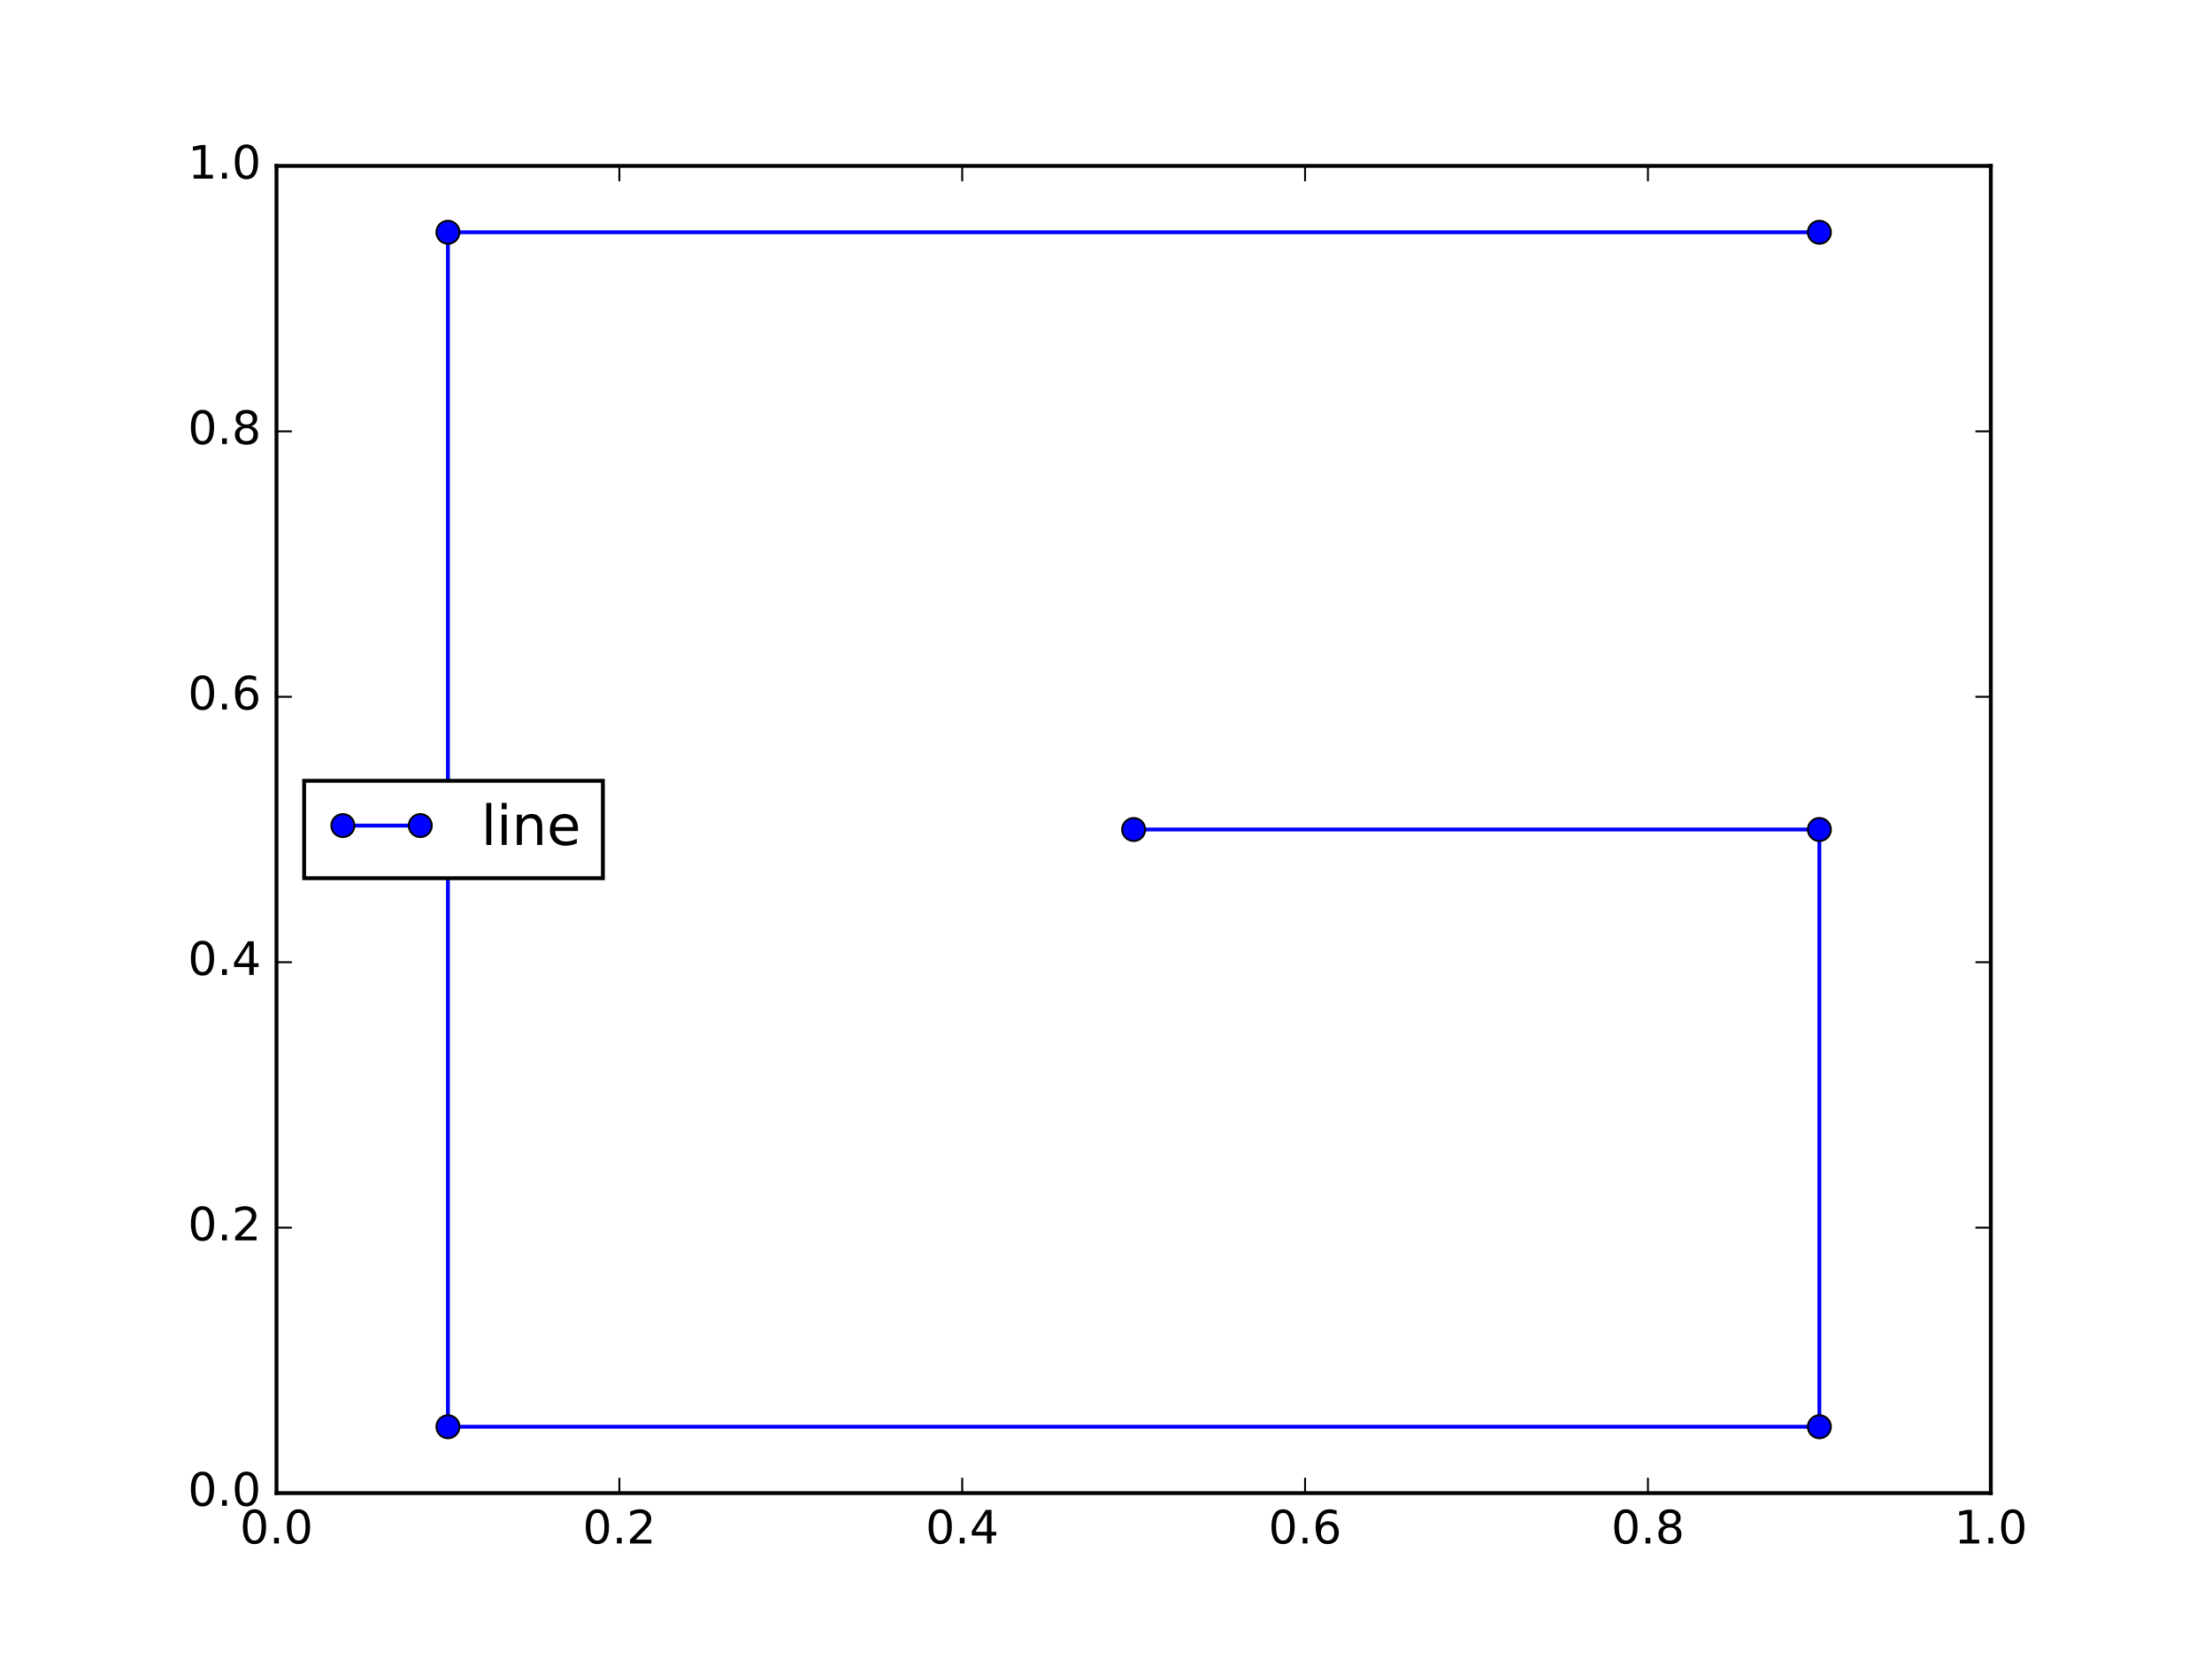
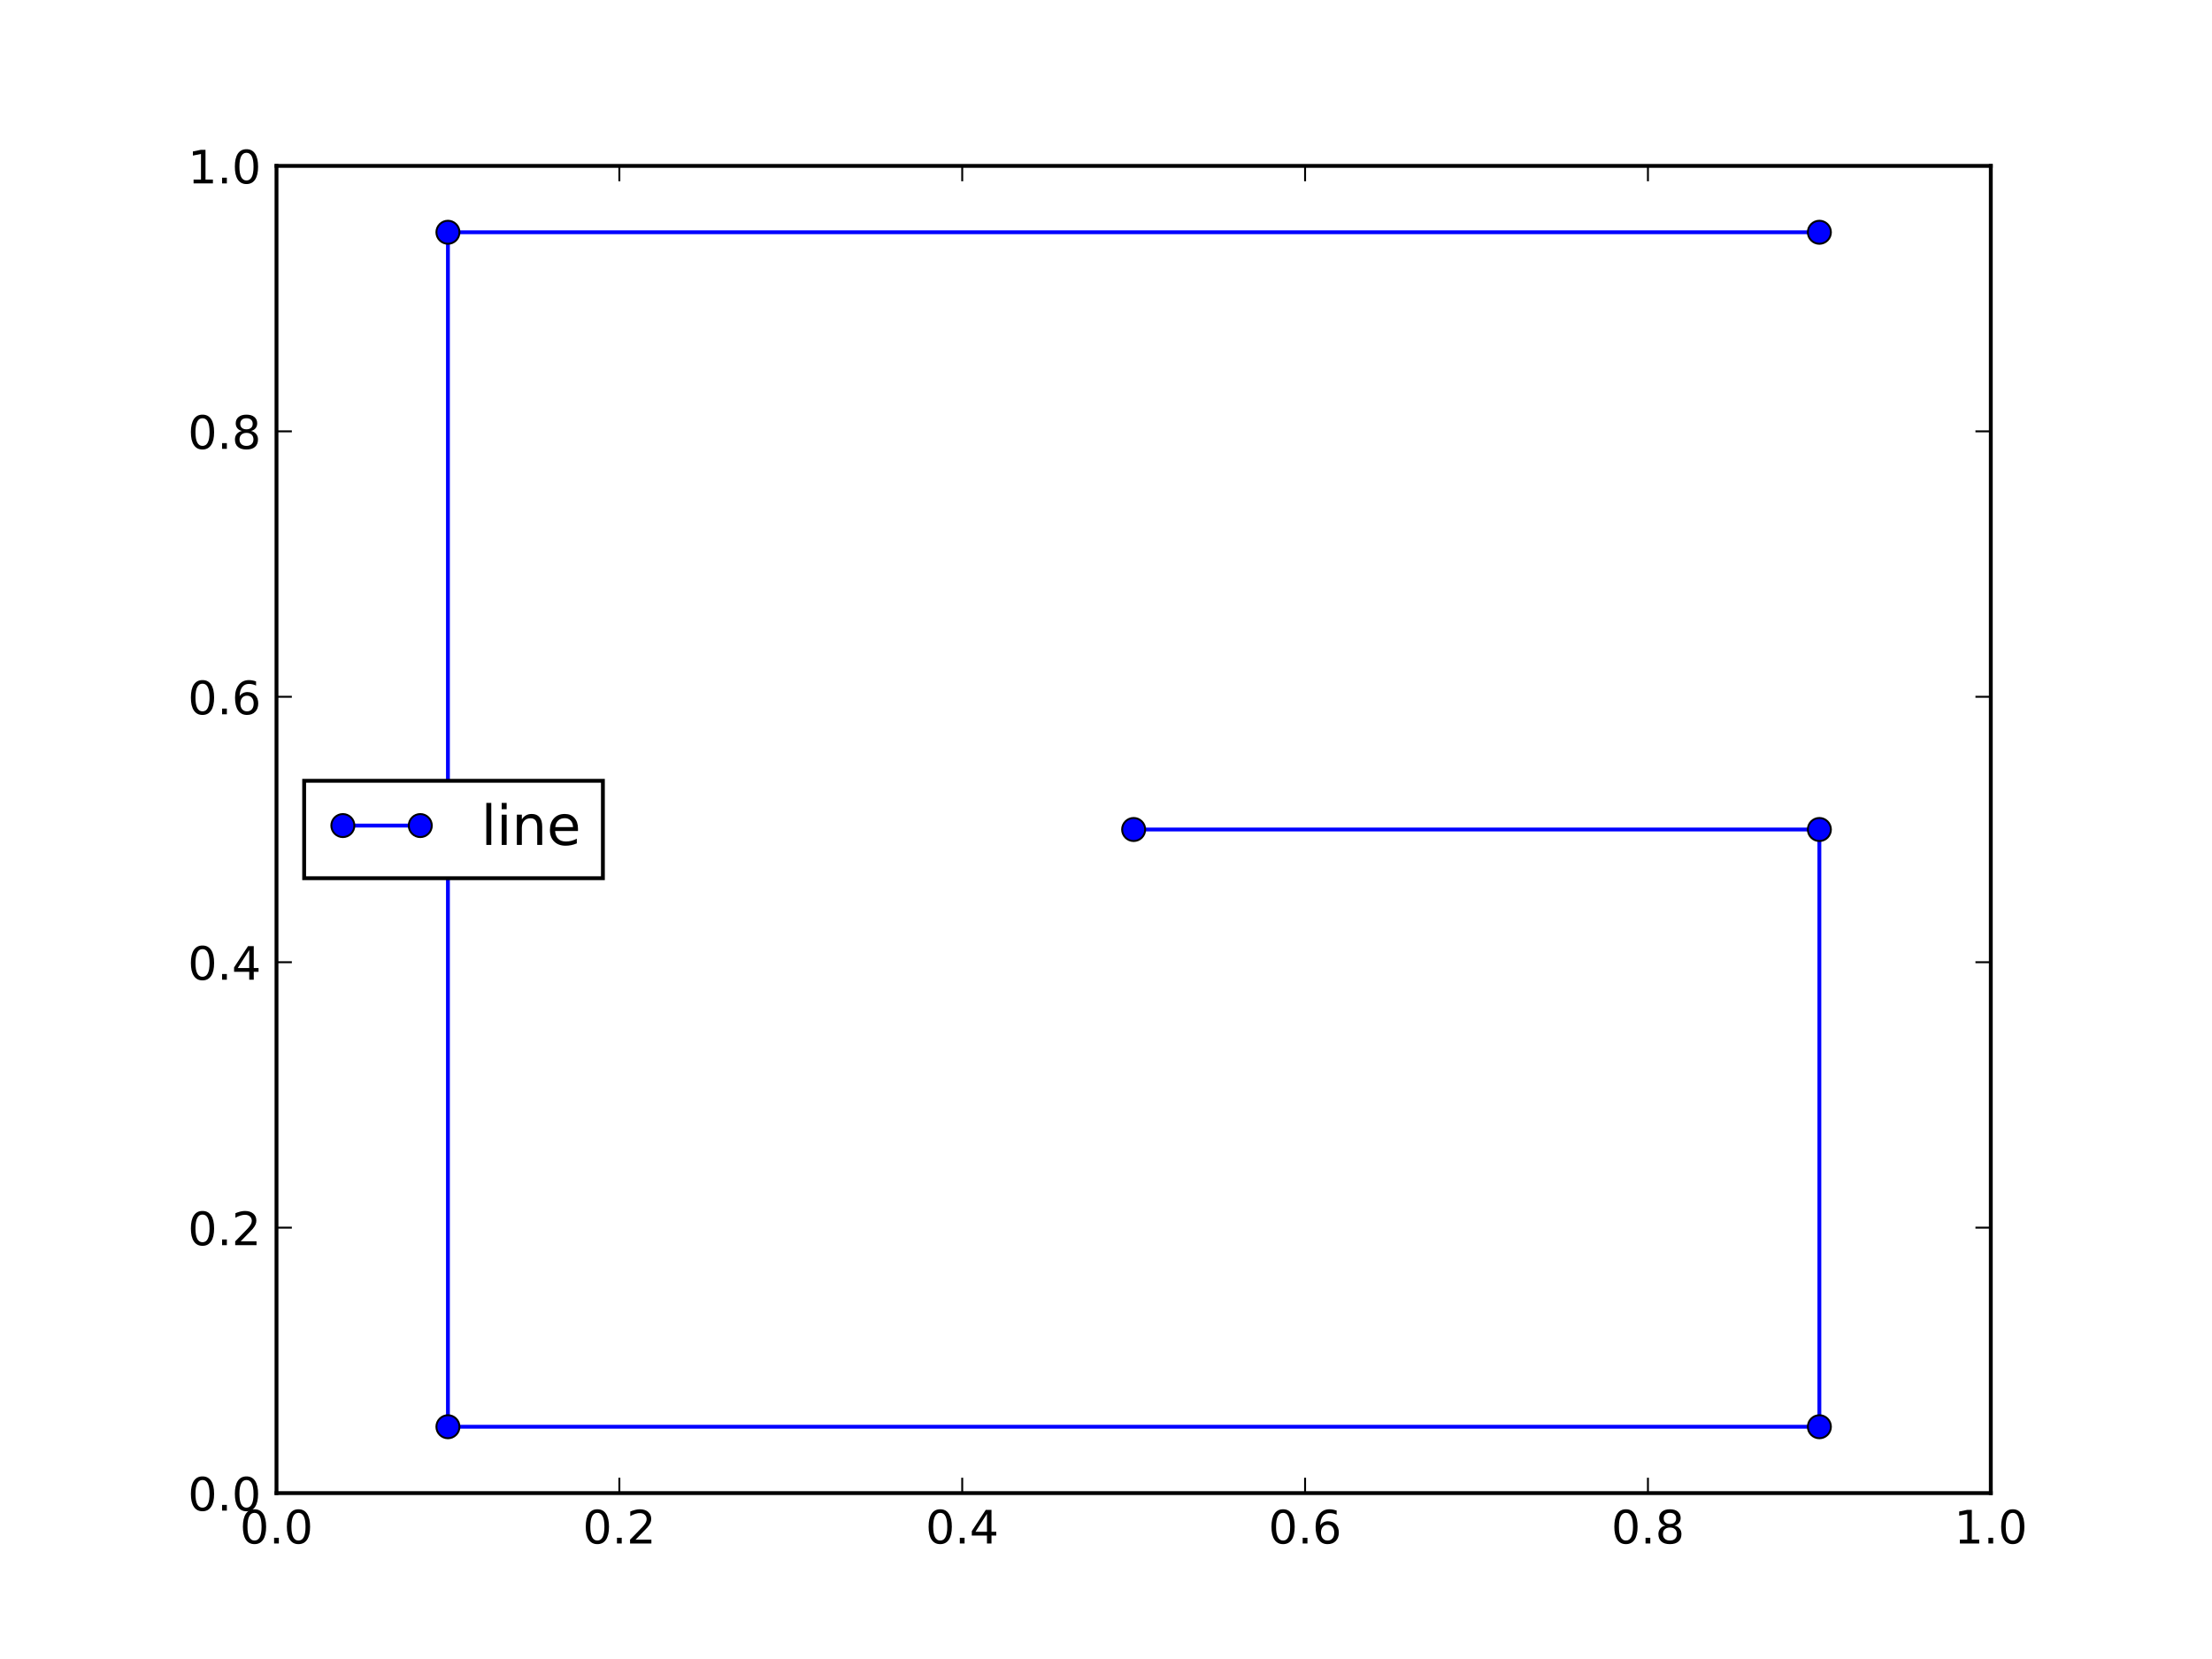
<svg xmlns="http://www.w3.org/2000/svg" xmlns:xlink="http://www.w3.org/1999/xlink" height="432pt" version="1.1" viewBox="0 0 576 432" width="576pt">
  <defs>
    <style type="text/css">
*{stroke-linecap:butt;stroke-linejoin:round;}
  </style>
  </defs>
  <g id="figure_1">
    <g id="patch_1">
      <path d="M 0 432  L 576 432  L 576 0  L 0 0  z " style="fill:#ffffff;" />
    </g>
    <g id="axes_1">
      <g id="patch_2">
        <path d="M 72 388.8  L 518.4 388.8  L 518.4 43.2  L 72 43.2  z " style="fill:#ffffff;" />
      </g>
      <g id="line2d_1">
-         <path clip-path="url(#pee86e55cca)" d="M 473.76 60.48  L 116.64 60.48  L 116.64 371.52  L 473.76 371.52  L 473.76 216  L 295.2 216  " style="fill:none;stroke:#0000ff;stroke-linecap:square;" />
+         <path clip-path="url(#p5858f70f46)" d="M 473.76 60.48  L 116.64 60.48  L 116.64 371.52  L 473.76 371.52  L 473.76 216  L 295.2 216  " style="fill:none;stroke:#0000ff;stroke-linecap:square;" />
        <defs>
-           <path d="M 0 3  C 0.796 3 1.559 2.684 2.121 2.121  C 2.684 1.559 3 0.796 3 0  C 3 -0.796 2.684 -1.559 2.121 -2.121  C 1.559 -2.684 0.796 -3 0 -3  C -0.796 -3 -1.559 -2.684 -2.121 -2.121  C -2.684 -1.559 -3 -0.796 -3 0  C -3 0.796 -2.684 1.559 -2.121 2.121  C -1.559 2.684 -0.796 3 0 3  z " id="m8d96a23965" style="stroke:#000000;stroke-width:0.5;" />
+           <path d="M 0 3  C 0.796 3 1.559 2.684 2.121 2.121  C 2.684 1.559 3 0.796 3 0  C 3 -0.796 2.684 -1.559 2.121 -2.121  C 1.559 -2.684 0.796 -3 0 -3  C -0.796 -3 -1.559 -2.684 -2.121 -2.121  C -2.684 -1.559 -3 -0.796 -3 0  C -3 0.796 -2.684 1.559 -2.121 2.121  C -1.559 2.684 -0.796 3 0 3  z " id="ma76a8ae5af" style="stroke:#000000;stroke-width:0.5;" />
        </defs>
-         <g clip-path="url(#pee86e55cca)">
-           <use style="fill:#0000ff;stroke:#000000;stroke-width:0.5;" x="473.76" xlink:href="#m8d96a23965" y="60.48" />
-           <use style="fill:#0000ff;stroke:#000000;stroke-width:0.5;" x="116.64" xlink:href="#m8d96a23965" y="60.48" />
-           <use style="fill:#0000ff;stroke:#000000;stroke-width:0.5;" x="116.64" xlink:href="#m8d96a23965" y="371.52" />
-           <use style="fill:#0000ff;stroke:#000000;stroke-width:0.5;" x="473.76" xlink:href="#m8d96a23965" y="371.52" />
-           <use style="fill:#0000ff;stroke:#000000;stroke-width:0.5;" x="473.76" xlink:href="#m8d96a23965" y="216" />
-           <use style="fill:#0000ff;stroke:#000000;stroke-width:0.5;" x="295.2" xlink:href="#m8d96a23965" y="216" />
+         <g clip-path="url(#p5858f70f46)">
+           <use style="fill:#0000ff;stroke:#000000;stroke-width:0.5;" x="473.76" xlink:href="#ma76a8ae5af" y="60.48" />
+           <use style="fill:#0000ff;stroke:#000000;stroke-width:0.5;" x="116.64" xlink:href="#ma76a8ae5af" y="60.48" />
+           <use style="fill:#0000ff;stroke:#000000;stroke-width:0.5;" x="116.64" xlink:href="#ma76a8ae5af" y="371.52" />
+           <use style="fill:#0000ff;stroke:#000000;stroke-width:0.5;" x="473.76" xlink:href="#ma76a8ae5af" y="371.52" />
+           <use style="fill:#0000ff;stroke:#000000;stroke-width:0.5;" x="473.76" xlink:href="#ma76a8ae5af" y="216" />
+           <use style="fill:#0000ff;stroke:#000000;stroke-width:0.5;" x="295.2" xlink:href="#ma76a8ae5af" y="216" />
        </g>
      </g>
      <g id="patch_3">
        <path d="M 72 388.8  L 72 43.2  " style="fill:none;stroke:#000000;stroke-linecap:square;stroke-linejoin:miter;" />
      </g>
      <g id="patch_4">
        <path d="M 518.4 388.8  L 518.4 43.2  " style="fill:none;stroke:#000000;stroke-linecap:square;stroke-linejoin:miter;" />
      </g>
      <g id="patch_5">
        <path d="M 72 388.8  L 518.4 388.8  " style="fill:none;stroke:#000000;stroke-linecap:square;stroke-linejoin:miter;" />
      </g>
      <g id="patch_6">
        <path d="M 72 43.2  L 518.4 43.2  " style="fill:none;stroke:#000000;stroke-linecap:square;stroke-linejoin:miter;" />
      </g>
      <g id="matplotlib.axis_1">
        <g id="xtick_1">
          <g id="line2d_2">
            <defs>
-               <path d="M 0 0  L 0 -4  " id="m2a2dec6eb1" style="stroke:#000000;stroke-width:0.5;" />
-             </defs>
-             <g>
-               <use style="stroke:#000000;stroke-width:0.5;" x="72" xlink:href="#m2a2dec6eb1" y="388.8" />
+               <path d="M 0 0  L 0 -4  " id="mf173b4e4d8" style="stroke:#000000;stroke-width:0.5;" />
+             </defs>
+             <g>
+               <use style="stroke:#000000;stroke-width:0.5;" x="72" xlink:href="#mf173b4e4d8" y="388.8" />
            </g>
          </g>
          <g id="line2d_3">
            <defs>
-               <path d="M 0 0  L 0 4  " id="m1151e73490" style="stroke:#000000;stroke-width:0.5;" />
-             </defs>
-             <g>
-               <use style="stroke:#000000;stroke-width:0.5;" x="72" xlink:href="#m1151e73490" y="43.2" />
+               <path d="M 0 0  L 0 4  " id="m10aa586f28" style="stroke:#000000;stroke-width:0.5;" />
+             </defs>
+             <g>
+               <use style="stroke:#000000;stroke-width:0.5;" x="72" xlink:href="#m10aa586f28" y="43.2" />
            </g>
          </g>
          <g id="text_1">
            <defs>
              <path d="M 31.781 66.406  Q 24.172 66.406 20.328 58.906  Q 16.5 51.422 16.5 36.375  Q 16.5 21.391 20.328 13.891  Q 24.172 6.391 31.781 6.391  Q 39.453 6.391 43.281 13.891  Q 47.125 21.391 47.125 36.375  Q 47.125 51.422 43.281 58.906  Q 39.453 66.406 31.781 66.406  M 31.781 74.219  Q 44.047 74.219 50.516 64.516  Q 56.984 54.828 56.984 36.375  Q 56.984 17.969 50.516 8.266  Q 44.047 -1.422 31.781 -1.422  Q 19.531 -1.422 13.062 8.266  Q 6.594 17.969 6.594 36.375  Q 6.594 54.828 13.062 64.516  Q 19.531 74.219 31.781 74.219  " id="DejaVuSans-30" />
              <path d="M 10.688 12.406  L 21 12.406  L 21 0  L 10.688 0  z " id="DejaVuSans-2e" />
            </defs>
            <g transform="translate(62.45813 401.9181)scale(0.12 -0.12)">
              <use xlink:href="#DejaVuSans-30" />
              <use x="63.623" xlink:href="#DejaVuSans-2e" />
              <use x="95.41" xlink:href="#DejaVuSans-30" />
            </g>
          </g>
        </g>
        <g id="xtick_2">
          <g id="line2d_4">
            <g>
-               <use style="stroke:#000000;stroke-width:0.5;" x="161.28" xlink:href="#m2a2dec6eb1" y="388.8" />
+               <use style="stroke:#000000;stroke-width:0.5;" x="161.28" xlink:href="#mf173b4e4d8" y="388.8" />
            </g>
          </g>
          <g id="line2d_5">
            <g>
-               <use style="stroke:#000000;stroke-width:0.5;" x="161.28" xlink:href="#m1151e73490" y="43.2" />
+               <use style="stroke:#000000;stroke-width:0.5;" x="161.28" xlink:href="#m10aa586f28" y="43.2" />
            </g>
          </g>
          <g id="text_2">
            <defs>
              <path d="M 19.188 8.297  L 53.609 8.297  L 53.609 0  L 7.328 0  L 7.328 8.297  Q 12.938 14.109 22.625 23.891  Q 32.328 33.688 34.812 36.531  Q 39.547 41.844 41.422 45.531  Q 43.312 49.219 43.312 52.781  Q 43.312 58.594 39.234 62.25  Q 35.156 65.922 28.609 65.922  Q 23.969 65.922 18.812 64.312  Q 13.672 62.703 7.812 59.422  L 7.812 69.391  Q 13.766 71.781 18.938 73  Q 24.125 74.219 28.422 74.219  Q 39.75 74.219 46.484 68.547  Q 53.219 62.891 53.219 53.422  Q 53.219 48.922 51.531 44.891  Q 49.859 40.875 45.406 35.406  Q 44.188 33.984 37.641 27.219  Q 31.109 20.453 19.188 8.297  " id="DejaVuSans-32" />
            </defs>
            <g transform="translate(151.7381 401.9181)scale(0.12 -0.12)">
              <use xlink:href="#DejaVuSans-30" />
              <use x="63.623" xlink:href="#DejaVuSans-2e" />
              <use x="95.41" xlink:href="#DejaVuSans-32" />
            </g>
          </g>
        </g>
        <g id="xtick_3">
          <g id="line2d_6">
            <g>
-               <use style="stroke:#000000;stroke-width:0.5;" x="250.56" xlink:href="#m2a2dec6eb1" y="388.8" />
+               <use style="stroke:#000000;stroke-width:0.5;" x="250.56" xlink:href="#mf173b4e4d8" y="388.8" />
            </g>
          </g>
          <g id="line2d_7">
            <g>
-               <use style="stroke:#000000;stroke-width:0.5;" x="250.56" xlink:href="#m1151e73490" y="43.2" />
+               <use style="stroke:#000000;stroke-width:0.5;" x="250.56" xlink:href="#m10aa586f28" y="43.2" />
            </g>
          </g>
          <g id="text_3">
            <defs>
              <path d="M 37.797 64.312  L 12.891 25.391  L 37.797 25.391  z M 35.203 72.906  L 47.609 72.906  L 47.609 25.391  L 58.016 25.391  L 58.016 17.188  L 47.609 17.188  L 47.609 0  L 37.797 0  L 37.797 17.188  L 4.891 17.188  L 4.891 26.703  z " id="DejaVuSans-34" />
            </defs>
            <g transform="translate(241.0181 401.9181)scale(0.12 -0.12)">
              <use xlink:href="#DejaVuSans-30" />
              <use x="63.623" xlink:href="#DejaVuSans-2e" />
              <use x="95.41" xlink:href="#DejaVuSans-34" />
            </g>
          </g>
        </g>
        <g id="xtick_4">
          <g id="line2d_8">
            <g>
-               <use style="stroke:#000000;stroke-width:0.5;" x="339.84" xlink:href="#m2a2dec6eb1" y="388.8" />
+               <use style="stroke:#000000;stroke-width:0.5;" x="339.84" xlink:href="#mf173b4e4d8" y="388.8" />
            </g>
          </g>
          <g id="line2d_9">
            <g>
-               <use style="stroke:#000000;stroke-width:0.5;" x="339.84" xlink:href="#m1151e73490" y="43.2" />
+               <use style="stroke:#000000;stroke-width:0.5;" x="339.84" xlink:href="#m10aa586f28" y="43.2" />
            </g>
          </g>
          <g id="text_4">
            <defs>
              <path d="M 33.016 40.375  Q 26.375 40.375 22.484 35.828  Q 18.609 31.297 18.609 23.391  Q 18.609 15.531 22.484 10.953  Q 26.375 6.391 33.016 6.391  Q 39.656 6.391 43.531 10.953  Q 47.406 15.531 47.406 23.391  Q 47.406 31.297 43.531 35.828  Q 39.656 40.375 33.016 40.375  M 52.594 71.297  L 52.594 62.312  Q 48.875 64.062 45.094 64.984  Q 41.312 65.922 37.594 65.922  Q 27.828 65.922 22.672 59.328  Q 17.531 52.734 16.797 39.406  Q 19.672 43.656 24.016 45.922  Q 28.375 48.188 33.594 48.188  Q 44.578 48.188 50.953 41.516  Q 57.328 34.859 57.328 23.391  Q 57.328 12.156 50.688 5.359  Q 44.047 -1.422 33.016 -1.422  Q 20.359 -1.422 13.672 8.266  Q 6.984 17.969 6.984 36.375  Q 6.984 53.656 15.188 63.938  Q 23.391 74.219 37.203 74.219  Q 40.922 74.219 44.703 73.484  Q 48.484 72.75 52.594 71.297  " id="DejaVuSans-36" />
            </defs>
            <g transform="translate(330.2981 401.9181)scale(0.12 -0.12)">
              <use xlink:href="#DejaVuSans-30" />
              <use x="63.623" xlink:href="#DejaVuSans-2e" />
              <use x="95.41" xlink:href="#DejaVuSans-36" />
            </g>
          </g>
        </g>
        <g id="xtick_5">
          <g id="line2d_10">
            <g>
-               <use style="stroke:#000000;stroke-width:0.5;" x="429.12" xlink:href="#m2a2dec6eb1" y="388.8" />
+               <use style="stroke:#000000;stroke-width:0.5;" x="429.12" xlink:href="#mf173b4e4d8" y="388.8" />
            </g>
          </g>
          <g id="line2d_11">
            <g>
-               <use style="stroke:#000000;stroke-width:0.5;" x="429.12" xlink:href="#m1151e73490" y="43.2" />
+               <use style="stroke:#000000;stroke-width:0.5;" x="429.12" xlink:href="#m10aa586f28" y="43.2" />
            </g>
          </g>
          <g id="text_5">
            <defs>
              <path d="M 31.781 34.625  Q 24.75 34.625 20.719 30.859  Q 16.703 27.094 16.703 20.516  Q 16.703 13.922 20.719 10.156  Q 24.75 6.391 31.781 6.391  Q 38.812 6.391 42.859 10.172  Q 46.922 13.969 46.922 20.516  Q 46.922 27.094 42.891 30.859  Q 38.875 34.625 31.781 34.625  M 21.922 38.812  Q 15.578 40.375 12.031 44.719  Q 8.5 49.078 8.5 55.328  Q 8.5 64.062 14.719 69.141  Q 20.953 74.219 31.781 74.219  Q 42.672 74.219 48.875 69.141  Q 55.078 64.062 55.078 55.328  Q 55.078 49.078 51.531 44.719  Q 48 40.375 41.703 38.812  Q 48.828 37.156 52.797 32.312  Q 56.781 27.484 56.781 20.516  Q 56.781 9.906 50.312 4.234  Q 43.844 -1.422 31.781 -1.422  Q 19.734 -1.422 13.25 4.234  Q 6.781 9.906 6.781 20.516  Q 6.781 27.484 10.781 32.312  Q 14.797 37.156 21.922 38.812  M 18.312 54.391  Q 18.312 48.734 21.844 45.562  Q 25.391 42.391 31.781 42.391  Q 38.141 42.391 41.719 45.562  Q 45.312 48.734 45.312 54.391  Q 45.312 60.062 41.719 63.234  Q 38.141 66.406 31.781 66.406  Q 25.391 66.406 21.844 63.234  Q 18.312 60.062 18.312 54.391  " id="DejaVuSans-38" />
            </defs>
            <g transform="translate(419.5781 401.9181)scale(0.12 -0.12)">
              <use xlink:href="#DejaVuSans-30" />
              <use x="63.623" xlink:href="#DejaVuSans-2e" />
              <use x="95.41" xlink:href="#DejaVuSans-38" />
            </g>
          </g>
        </g>
        <g id="xtick_6">
          <g id="line2d_12">
            <g>
-               <use style="stroke:#000000;stroke-width:0.5;" x="518.4" xlink:href="#m2a2dec6eb1" y="388.8" />
+               <use style="stroke:#000000;stroke-width:0.5;" x="518.4" xlink:href="#mf173b4e4d8" y="388.8" />
            </g>
          </g>
          <g id="line2d_13">
            <g>
-               <use style="stroke:#000000;stroke-width:0.5;" x="518.4" xlink:href="#m1151e73490" y="43.2" />
+               <use style="stroke:#000000;stroke-width:0.5;" x="518.4" xlink:href="#m10aa586f28" y="43.2" />
            </g>
          </g>
          <g id="text_6">
            <defs>
              <path d="M 12.406 8.297  L 28.516 8.297  L 28.516 63.922  L 10.984 60.406  L 10.984 69.391  L 28.422 72.906  L 38.281 72.906  L 38.281 8.297  L 54.391 8.297  L 54.391 0  L 12.406 0  z " id="DejaVuSans-31" />
            </defs>
            <g transform="translate(508.8581 401.9181)scale(0.12 -0.12)">
              <use xlink:href="#DejaVuSans-31" />
              <use x="63.623" xlink:href="#DejaVuSans-2e" />
              <use x="95.41" xlink:href="#DejaVuSans-30" />
            </g>
          </g>
        </g>
      </g>
      <g id="matplotlib.axis_2">
        <g id="ytick_1">
          <g id="line2d_14">
            <defs>
-               <path d="M 0 0  L 4 0  " id="m346456820e" style="stroke:#000000;stroke-width:0.5;" />
-             </defs>
-             <g>
-               <use style="stroke:#000000;stroke-width:0.5;" x="72" xlink:href="#m346456820e" y="388.8" />
+               <path d="M 0 0  L 4 0  " id="m3e763eb8ec" style="stroke:#000000;stroke-width:0.5;" />
+             </defs>
+             <g>
+               <use style="stroke:#000000;stroke-width:0.5;" x="72" xlink:href="#m3e763eb8ec" y="388.8" />
            </g>
          </g>
          <g id="line2d_15">
            <defs>
-               <path d="M 0 0  L -4 0  " id="mf92731e223" style="stroke:#000000;stroke-width:0.5;" />
-             </defs>
-             <g>
-               <use style="stroke:#000000;stroke-width:0.5;" x="518.4" xlink:href="#mf92731e223" y="388.8" />
+               <path d="M 0 0  L -4 0  " id="mfc9d70d7f3" style="stroke:#000000;stroke-width:0.5;" />
+             </defs>
+             <g>
+               <use style="stroke:#000000;stroke-width:0.5;" x="518.4" xlink:href="#mfc9d70d7f3" y="388.8" />
            </g>
          </g>
          <g id="text_7">
-             <g transform="translate(48.91625 392.1112)scale(0.12 -0.12)">
+             <g transform="translate(48.91625 393.3591)scale(0.12 -0.12)">
              <use xlink:href="#DejaVuSans-30" />
              <use x="63.623" xlink:href="#DejaVuSans-2e" />
              <use x="95.41" xlink:href="#DejaVuSans-30" />
            </g>
          </g>
        </g>
        <g id="ytick_2">
          <g id="line2d_16">
            <g>
-               <use style="stroke:#000000;stroke-width:0.5;" x="72" xlink:href="#m346456820e" y="319.68" />
+               <use style="stroke:#000000;stroke-width:0.5;" x="72" xlink:href="#m3e763eb8ec" y="319.68" />
            </g>
          </g>
          <g id="line2d_17">
            <g>
-               <use style="stroke:#000000;stroke-width:0.5;" x="518.4" xlink:href="#mf92731e223" y="319.68" />
+               <use style="stroke:#000000;stroke-width:0.5;" x="518.4" xlink:href="#mfc9d70d7f3" y="319.68" />
            </g>
          </g>
          <g id="text_8">
-             <g transform="translate(48.91625 322.9912)scale(0.12 -0.12)">
+             <g transform="translate(48.91625 324.2391)scale(0.12 -0.12)">
              <use xlink:href="#DejaVuSans-30" />
              <use x="63.623" xlink:href="#DejaVuSans-2e" />
              <use x="95.41" xlink:href="#DejaVuSans-32" />
            </g>
          </g>
        </g>
        <g id="ytick_3">
          <g id="line2d_18">
            <g>
-               <use style="stroke:#000000;stroke-width:0.5;" x="72" xlink:href="#m346456820e" y="250.56" />
+               <use style="stroke:#000000;stroke-width:0.5;" x="72" xlink:href="#m3e763eb8ec" y="250.56" />
            </g>
          </g>
          <g id="line2d_19">
            <g>
-               <use style="stroke:#000000;stroke-width:0.5;" x="518.4" xlink:href="#mf92731e223" y="250.56" />
+               <use style="stroke:#000000;stroke-width:0.5;" x="518.4" xlink:href="#mfc9d70d7f3" y="250.56" />
            </g>
          </g>
          <g id="text_9">
-             <g transform="translate(48.91625 253.8713)scale(0.12 -0.12)">
+             <g transform="translate(48.91625 255.1191)scale(0.12 -0.12)">
              <use xlink:href="#DejaVuSans-30" />
              <use x="63.623" xlink:href="#DejaVuSans-2e" />
              <use x="95.41" xlink:href="#DejaVuSans-34" />
            </g>
          </g>
        </g>
        <g id="ytick_4">
          <g id="line2d_20">
            <g>
-               <use style="stroke:#000000;stroke-width:0.5;" x="72" xlink:href="#m346456820e" y="181.44" />
+               <use style="stroke:#000000;stroke-width:0.5;" x="72" xlink:href="#m3e763eb8ec" y="181.44" />
            </g>
          </g>
          <g id="line2d_21">
            <g>
-               <use style="stroke:#000000;stroke-width:0.5;" x="518.4" xlink:href="#mf92731e223" y="181.44" />
+               <use style="stroke:#000000;stroke-width:0.5;" x="518.4" xlink:href="#mfc9d70d7f3" y="181.44" />
            </g>
          </g>
          <g id="text_10">
-             <g transform="translate(48.91625 184.7512)scale(0.12 -0.12)">
+             <g transform="translate(48.91625 185.9991)scale(0.12 -0.12)">
              <use xlink:href="#DejaVuSans-30" />
              <use x="63.623" xlink:href="#DejaVuSans-2e" />
              <use x="95.41" xlink:href="#DejaVuSans-36" />
            </g>
          </g>
        </g>
        <g id="ytick_5">
          <g id="line2d_22">
            <g>
-               <use style="stroke:#000000;stroke-width:0.5;" x="72" xlink:href="#m346456820e" y="112.32" />
+               <use style="stroke:#000000;stroke-width:0.5;" x="72" xlink:href="#m3e763eb8ec" y="112.32" />
            </g>
          </g>
          <g id="line2d_23">
            <g>
-               <use style="stroke:#000000;stroke-width:0.5;" x="518.4" xlink:href="#mf92731e223" y="112.32" />
+               <use style="stroke:#000000;stroke-width:0.5;" x="518.4" xlink:href="#mfc9d70d7f3" y="112.32" />
            </g>
          </g>
          <g id="text_11">
-             <g transform="translate(48.91625 115.6312)scale(0.12 -0.12)">
+             <g transform="translate(48.91625 116.8791)scale(0.12 -0.12)">
              <use xlink:href="#DejaVuSans-30" />
              <use x="63.623" xlink:href="#DejaVuSans-2e" />
              <use x="95.41" xlink:href="#DejaVuSans-38" />
            </g>
          </g>
        </g>
        <g id="ytick_6">
          <g id="line2d_24">
            <g>
-               <use style="stroke:#000000;stroke-width:0.5;" x="72" xlink:href="#m346456820e" y="43.2" />
+               <use style="stroke:#000000;stroke-width:0.5;" x="72" xlink:href="#m3e763eb8ec" y="43.2" />
            </g>
          </g>
          <g id="line2d_25">
            <g>
-               <use style="stroke:#000000;stroke-width:0.5;" x="518.4" xlink:href="#mf92731e223" y="43.2" />
+               <use style="stroke:#000000;stroke-width:0.5;" x="518.4" xlink:href="#mfc9d70d7f3" y="43.2" />
            </g>
          </g>
          <g id="text_12">
-             <g transform="translate(48.91625 46.51125)scale(0.12 -0.12)">
+             <g transform="translate(48.91625 47.75906)scale(0.12 -0.12)">
              <use xlink:href="#DejaVuSans-31" />
              <use x="63.623" xlink:href="#DejaVuSans-2e" />
              <use x="95.41" xlink:href="#DejaVuSans-30" />
            </g>
          </g>
        </g>
      </g>
      <g id="legend_1">
        <g id="patch_7">
          <path d="M 79.2 228.684  L 156.993 228.684  L 156.993 203.316  L 79.2 203.316  z " style="fill:#ffffff;stroke:#000000;stroke-linejoin:miter;" />
        </g>
        <g id="line2d_26">
          <path d="M 89.28 214.978  L 109.44 214.978  " style="fill:none;stroke:#0000ff;stroke-linecap:square;" />
        </g>
        <g id="line2d_27">
          <g>
-             <use style="fill:#0000ff;stroke:#000000;stroke-width:0.5;" x="89.28" xlink:href="#m8d96a23965" y="214.978" />
-             <use style="fill:#0000ff;stroke:#000000;stroke-width:0.5;" x="109.44" xlink:href="#m8d96a23965" y="214.978" />
+             <use style="fill:#0000ff;stroke:#000000;stroke-width:0.5;" x="89.28" xlink:href="#ma76a8ae5af" y="214.978" />
+             <use style="fill:#0000ff;stroke:#000000;stroke-width:0.5;" x="109.44" xlink:href="#ma76a8ae5af" y="214.978" />
          </g>
        </g>
        <g id="text_13">
          <defs>
            <path d="M 9.422 75.984  L 18.406 75.984  L 18.406 0  L 9.422 0  z " id="DejaVuSans-6c" />
            <path d="M 9.422 54.688  L 18.406 54.688  L 18.406 0  L 9.422 0  z M 9.422 75.984  L 18.406 75.984  L 18.406 64.594  L 9.422 64.594  z " id="DejaVuSans-69" />
            <path d="M 54.891 33.016  L 54.891 0  L 45.906 0  L 45.906 32.719  Q 45.906 40.484 42.875 44.328  Q 39.844 48.188 33.797 48.188  Q 26.516 48.188 22.312 43.547  Q 18.109 38.922 18.109 30.906  L 18.109 0  L 9.078 0  L 9.078 54.688  L 18.109 54.688  L 18.109 46.188  Q 21.344 51.125 25.703 53.562  Q 30.078 56 35.797 56  Q 45.219 56 50.047 50.172  Q 54.891 44.344 54.891 33.016  " id="DejaVuSans-6e" />
            <path d="M 56.203 29.594  L 56.203 25.203  L 14.891 25.203  Q 15.484 15.922 20.484 11.062  Q 25.484 6.203 34.422 6.203  Q 39.594 6.203 44.453 7.469  Q 49.312 8.734 54.109 11.281  L 54.109 2.781  Q 49.266 0.734 44.188 -0.344  Q 39.109 -1.422 33.891 -1.422  Q 20.797 -1.422 13.156 6.188  Q 5.516 13.812 5.516 26.812  Q 5.516 40.234 12.766 48.109  Q 20.016 56 32.328 56  Q 43.359 56 49.781 48.891  Q 56.203 41.797 56.203 29.594  M 47.219 32.234  Q 47.125 39.594 43.094 43.984  Q 39.062 48.391 32.422 48.391  Q 24.906 48.391 20.391 44.141  Q 15.875 39.891 15.188 32.172  z " id="DejaVuSans-65" />
          </defs>
          <g transform="translate(125.28 220.0178)scale(0.144 -0.144)">
            <use xlink:href="#DejaVuSans-6c" />
            <use x="27.783" xlink:href="#DejaVuSans-69" />
            <use x="55.566" xlink:href="#DejaVuSans-6e" />
            <use x="118.945" xlink:href="#DejaVuSans-65" />
          </g>
        </g>
      </g>
    </g>
  </g>
  <defs>
-     <clipPath id="pee86e55cca">
+     <clipPath id="p5858f70f46">
      <rect height="345.6" width="446.4" x="72" y="43.2" />
    </clipPath>
  </defs>
</svg>
